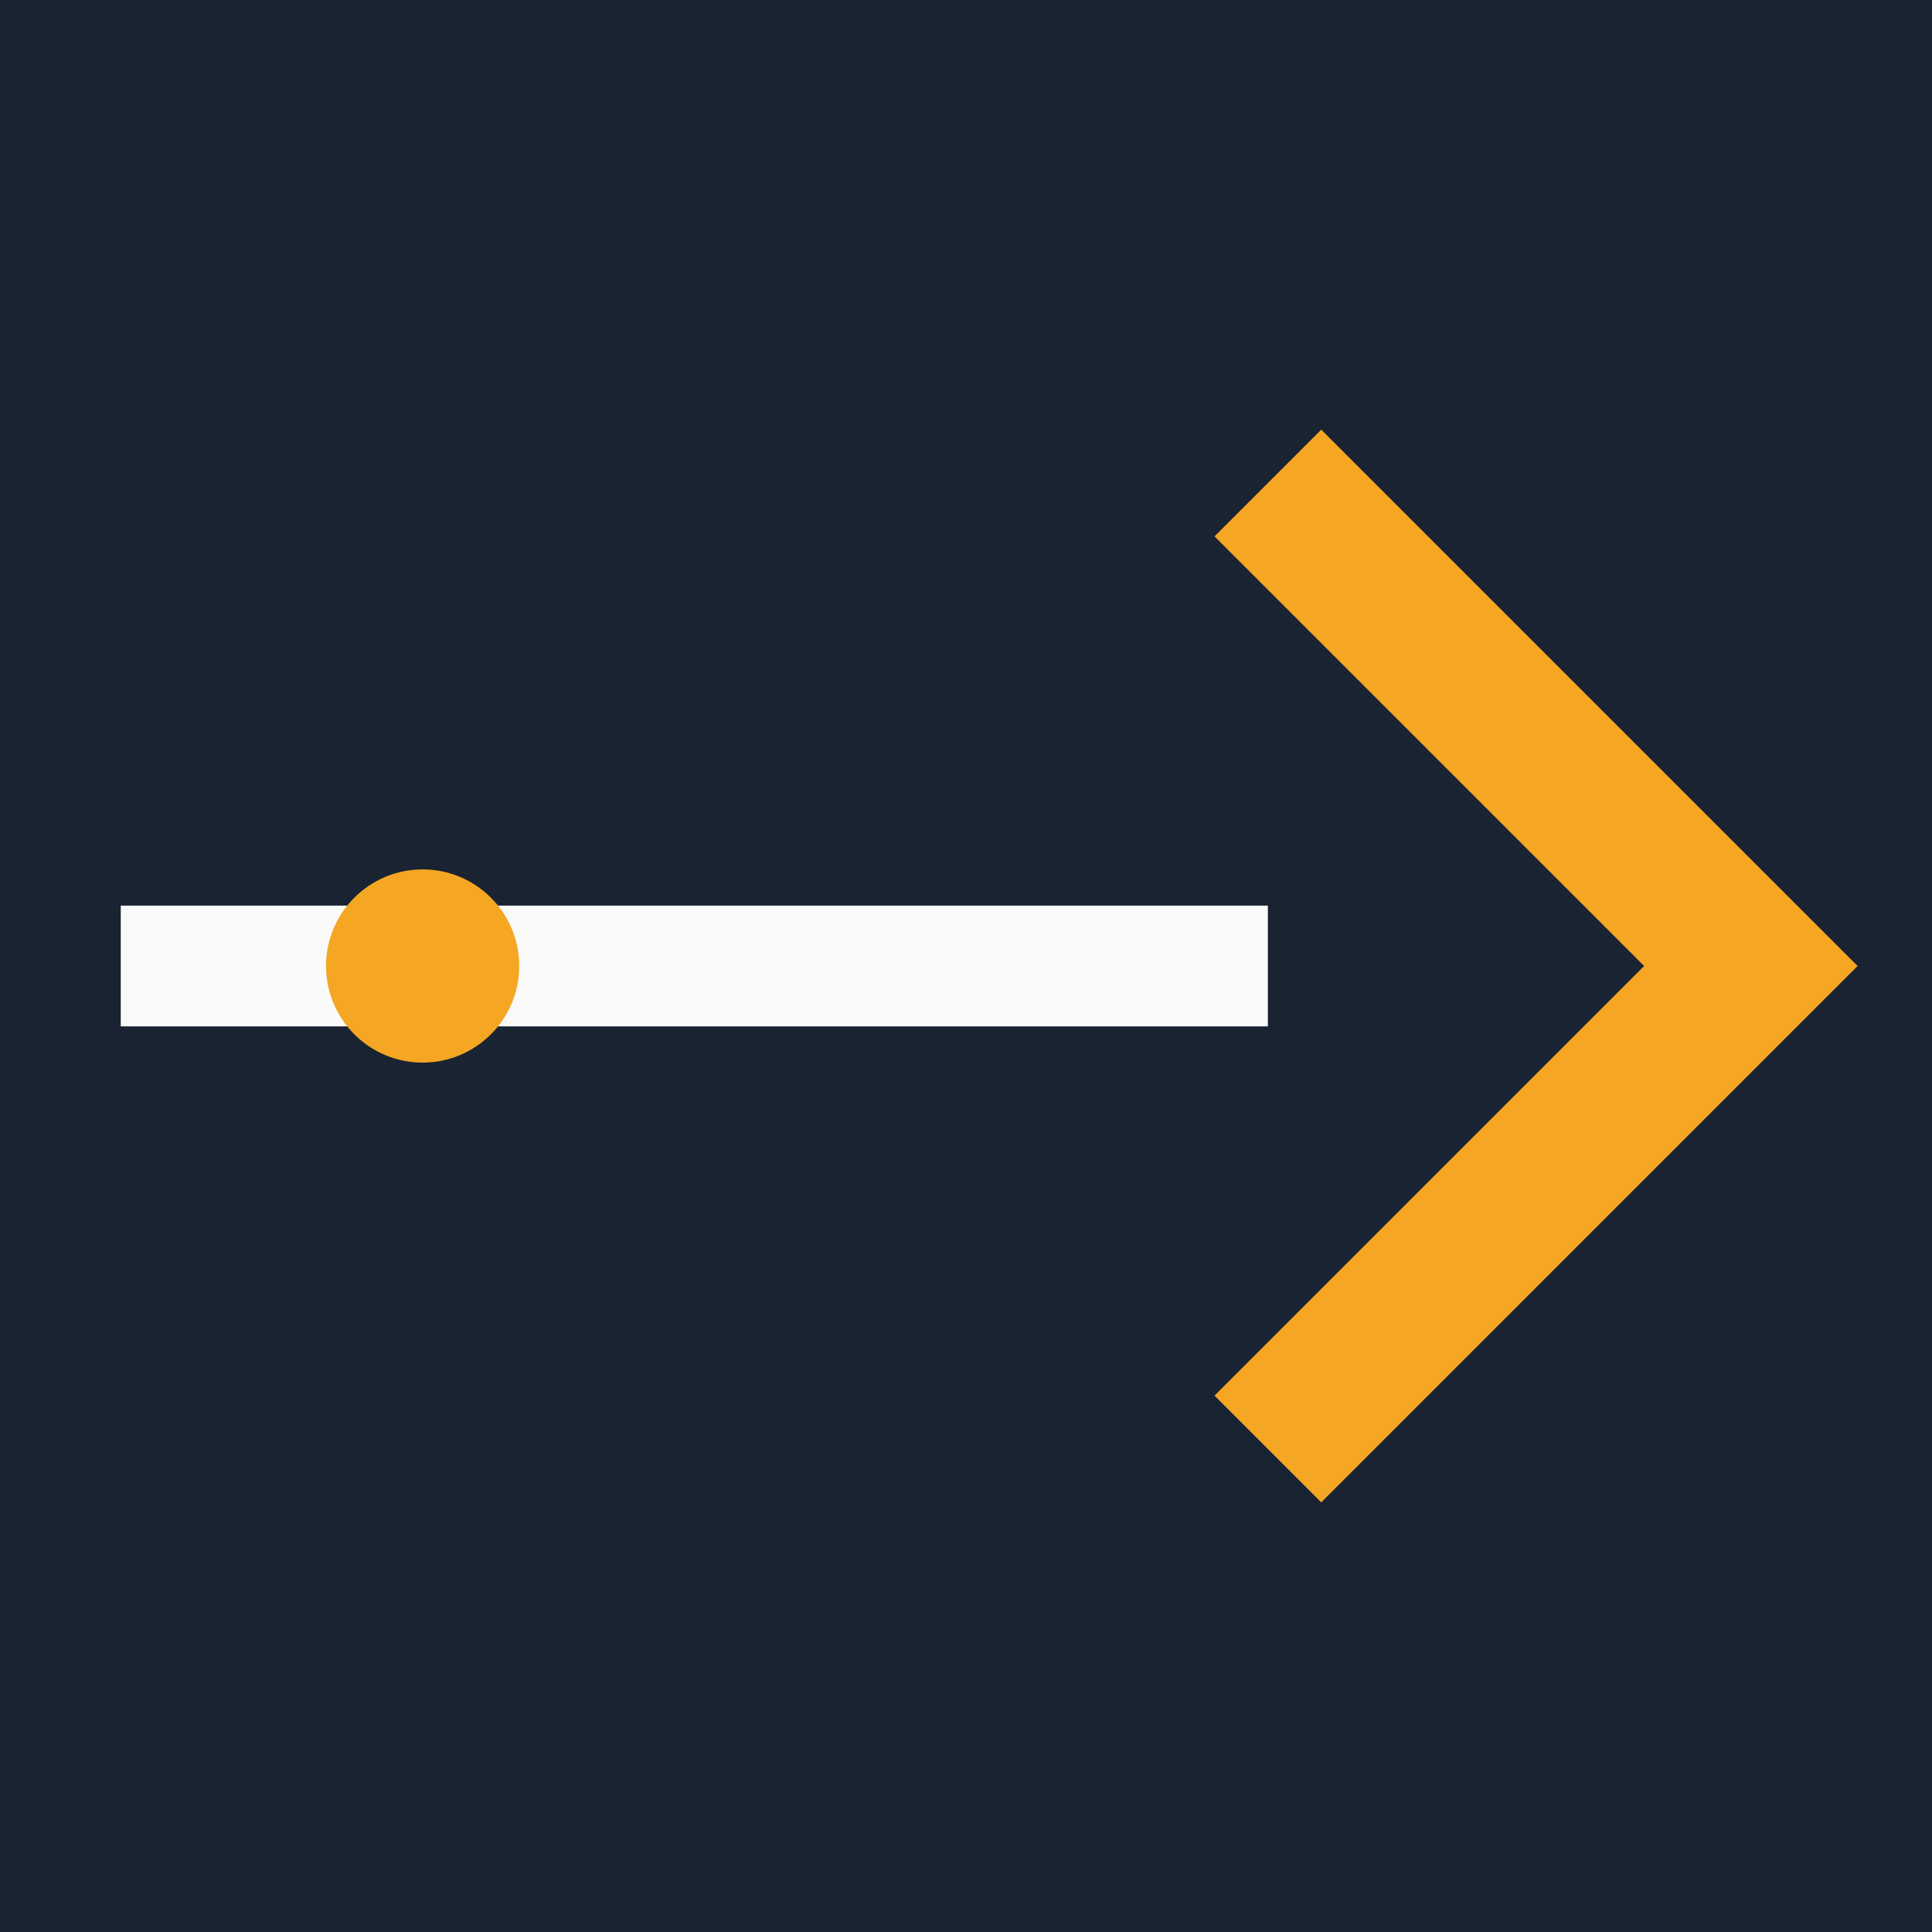
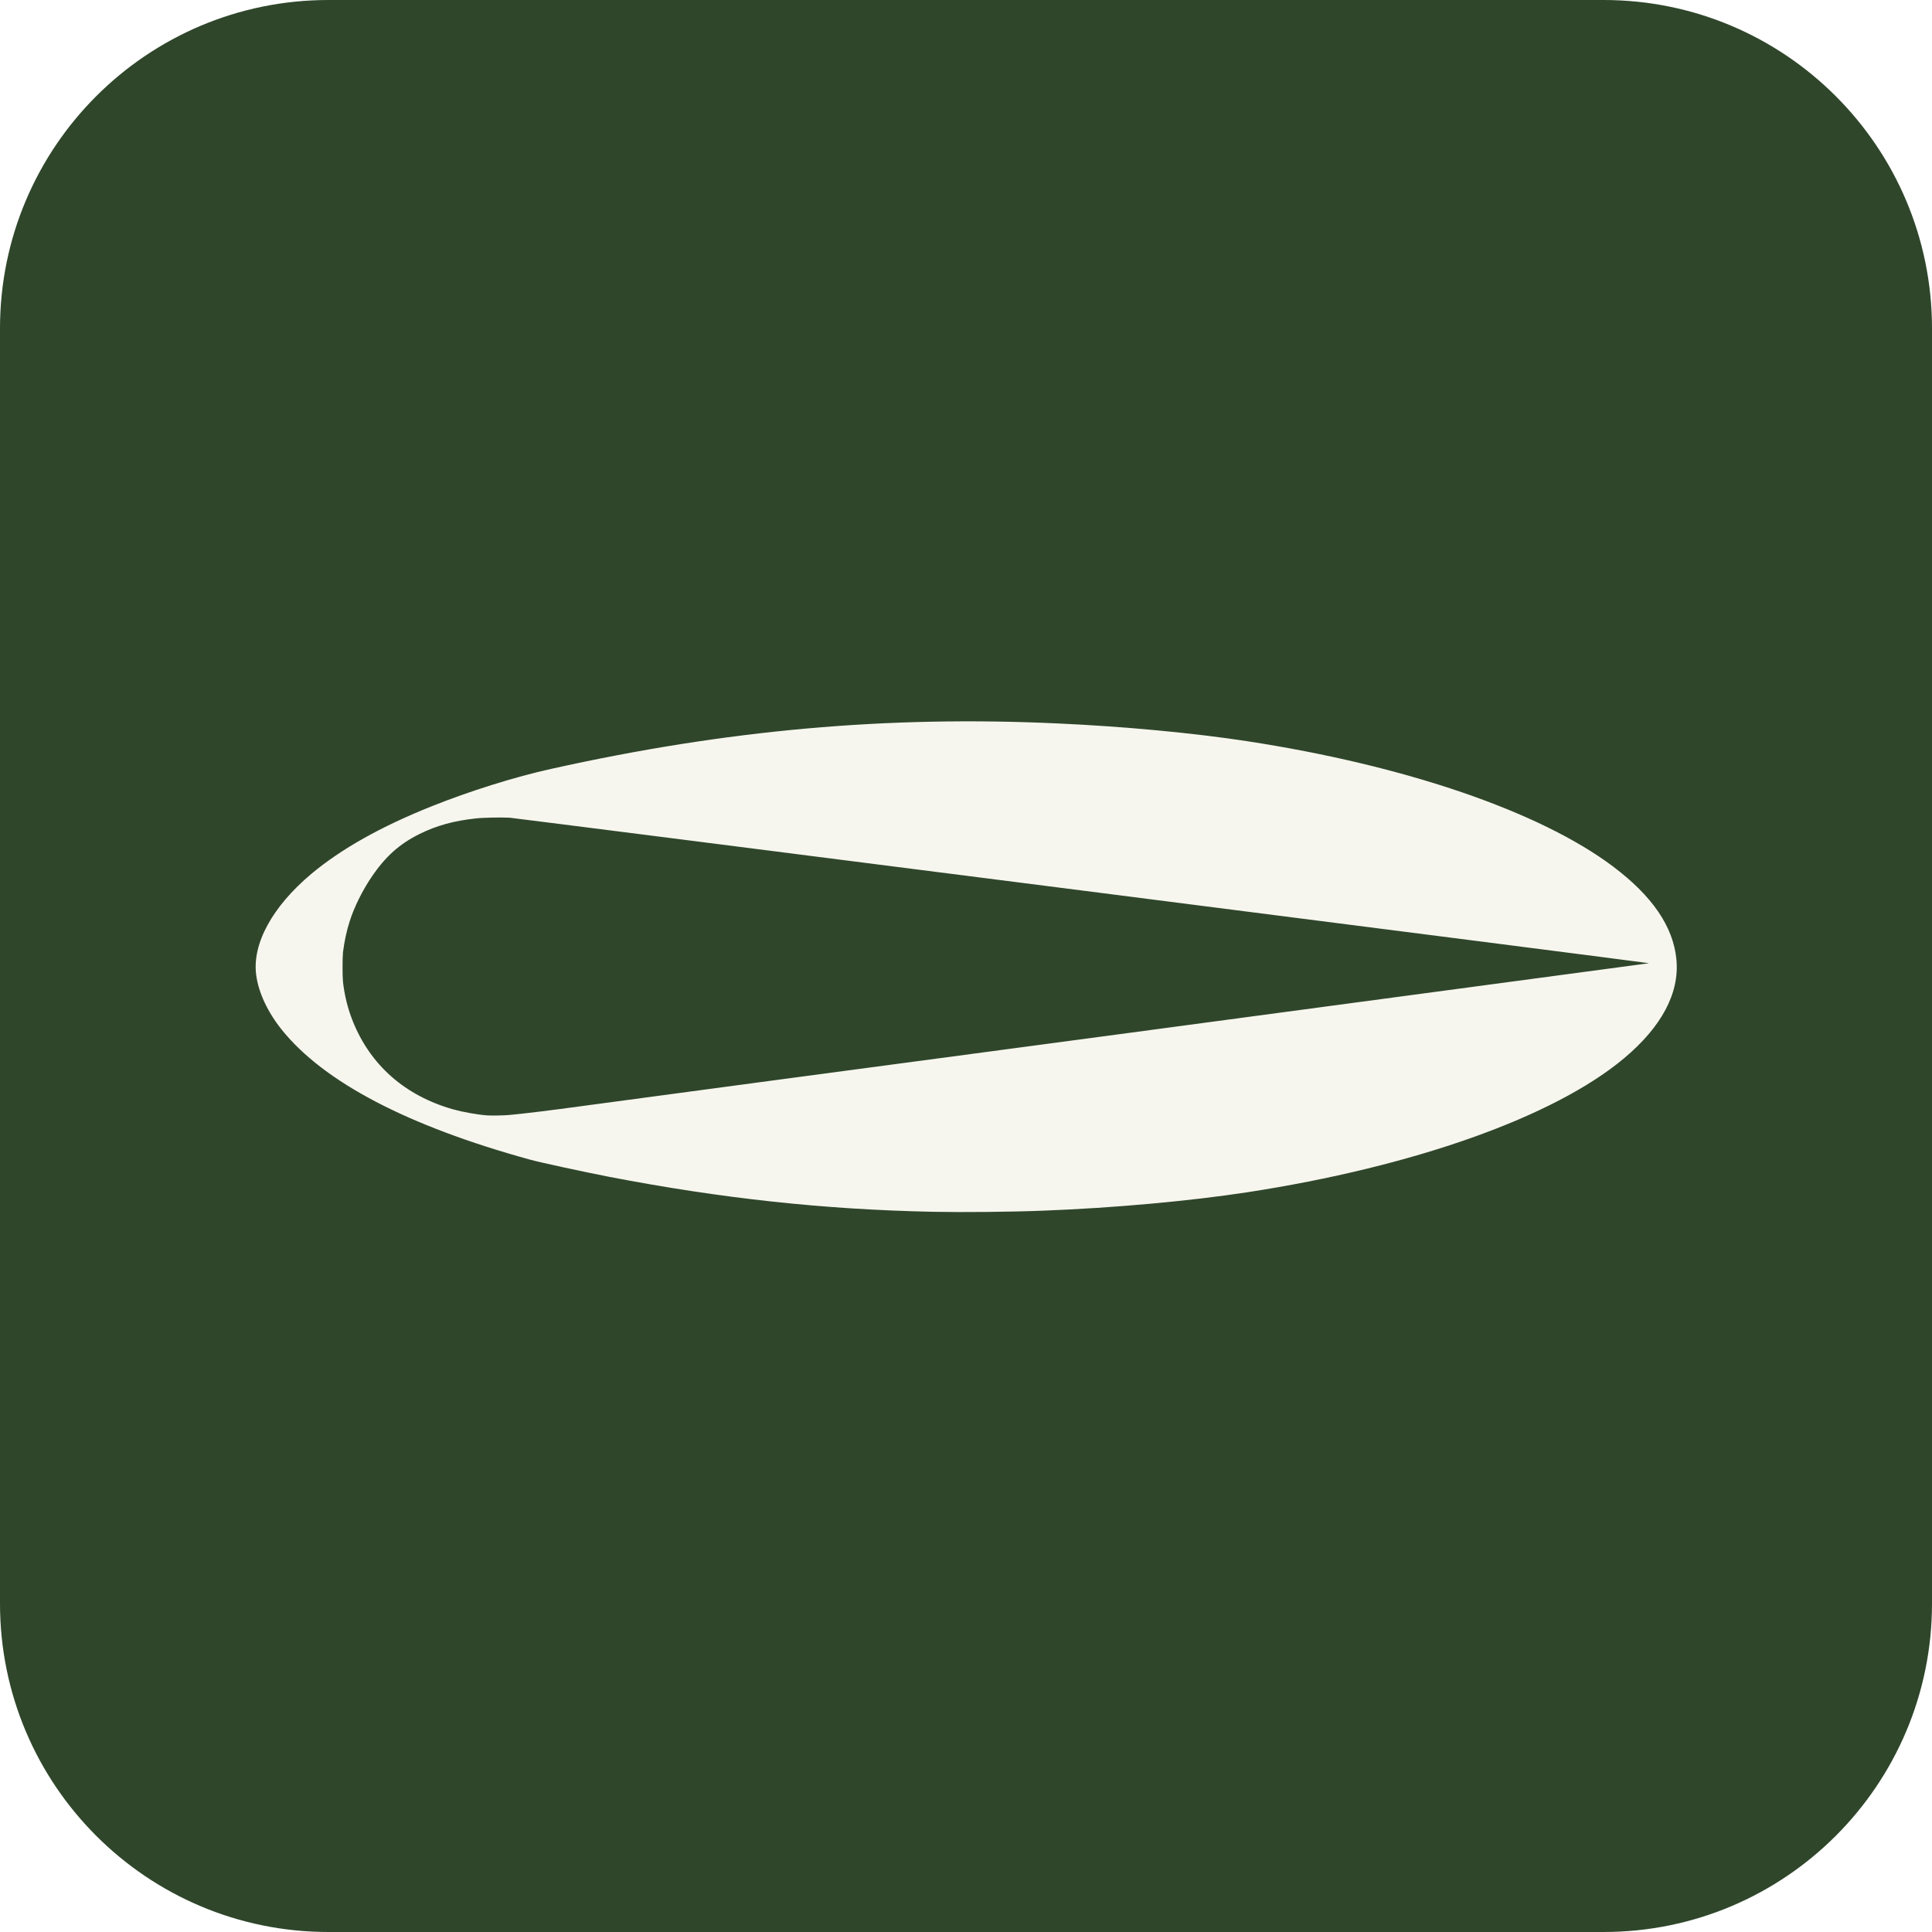
- <svg xmlns="http://www.w3.org/2000/svg" viewBox="0 0 32 32">
-   <rect width="32" height="32" fill="#1a2332" />
-   <path d="M3 16 L20 16" stroke="#fafaf8" stroke-width="2" stroke-linecap="square" />
-   <path d="M21 8 L29 16 L21 24" stroke="#f5a623" stroke-width="2.5" stroke-linejoin="miter" fill="none" />
-   <circle cx="7" cy="16" r="1.6" fill="#f5a623" />
+ <svg xmlns="http://www.w3.org/2000/svg" viewBox="0 0 1000 1000">
+   <rect width="1000" height="1000" rx="170" fill="#2F462B" />
+   <g transform="translate(120 361) scale(0.76)">
+     <path fill="#F7F6EE" fill-rule="evenodd" d="M478 350.3C403.3 348.8 333.5 341.2 257.1 326.5C239.2 323 210 316.7 202.8 314.7C119.7 291.8 62.7 262 34 226.3C24.4 214.3 18.2 201.1 16.6 189.1C13.7 167.8 27.6 142.4 54.2 120.1C74.4 103.2 101.6 87.9 135.9 74.2C161.8 63.8 193.1 54 217.7 48.6C336.9 22.1 445.9 12.3 562.4 17.7C607.1 19.7 655.1 24.2 691.5 29.8C799.2 46.3 890.8 77.7 940.5 115C967.4 135.2 981.6 156 983.8 178.2C986.1 201.1 973.9 224.2 948.1 245.8C900.5 285.7 804.9 319.6 691.5 337C652.3 343 600.4 347.7 553.1 349.5C531 350.4 497.8 350.7 478 350.3ZM188.5 284.4C198.6 283.5 217.3 281.2 239.9 278.1C247.2 277.1 413.3 254.8 609.2 228.7C805 202.5 965.2 181 965.2 181C965.2 180.7 193.4 82.2 189.2 81.9C184.1 81.6 171 81.8 166.1 82.4C151.1 84 139.4 87.3 128 92.9C114.1 99.8 104.7 108.2 95 122.5C88.9 131.6 83.4 142.6 80.3 152.3C78.2 158.7 76.6 166.3 75.7 173.5C75.3 177.4 75.3 189.9 75.7 193.8C76.8 203.2 79 212 82.3 220.3C94.3 250.4 117.9 271.2 150.6 280.5C157 282.3 166.9 284.1 173.4 284.6C176.7 284.9 184.3 284.7 188.5 284.4Z" />
+   </g>
</svg>
